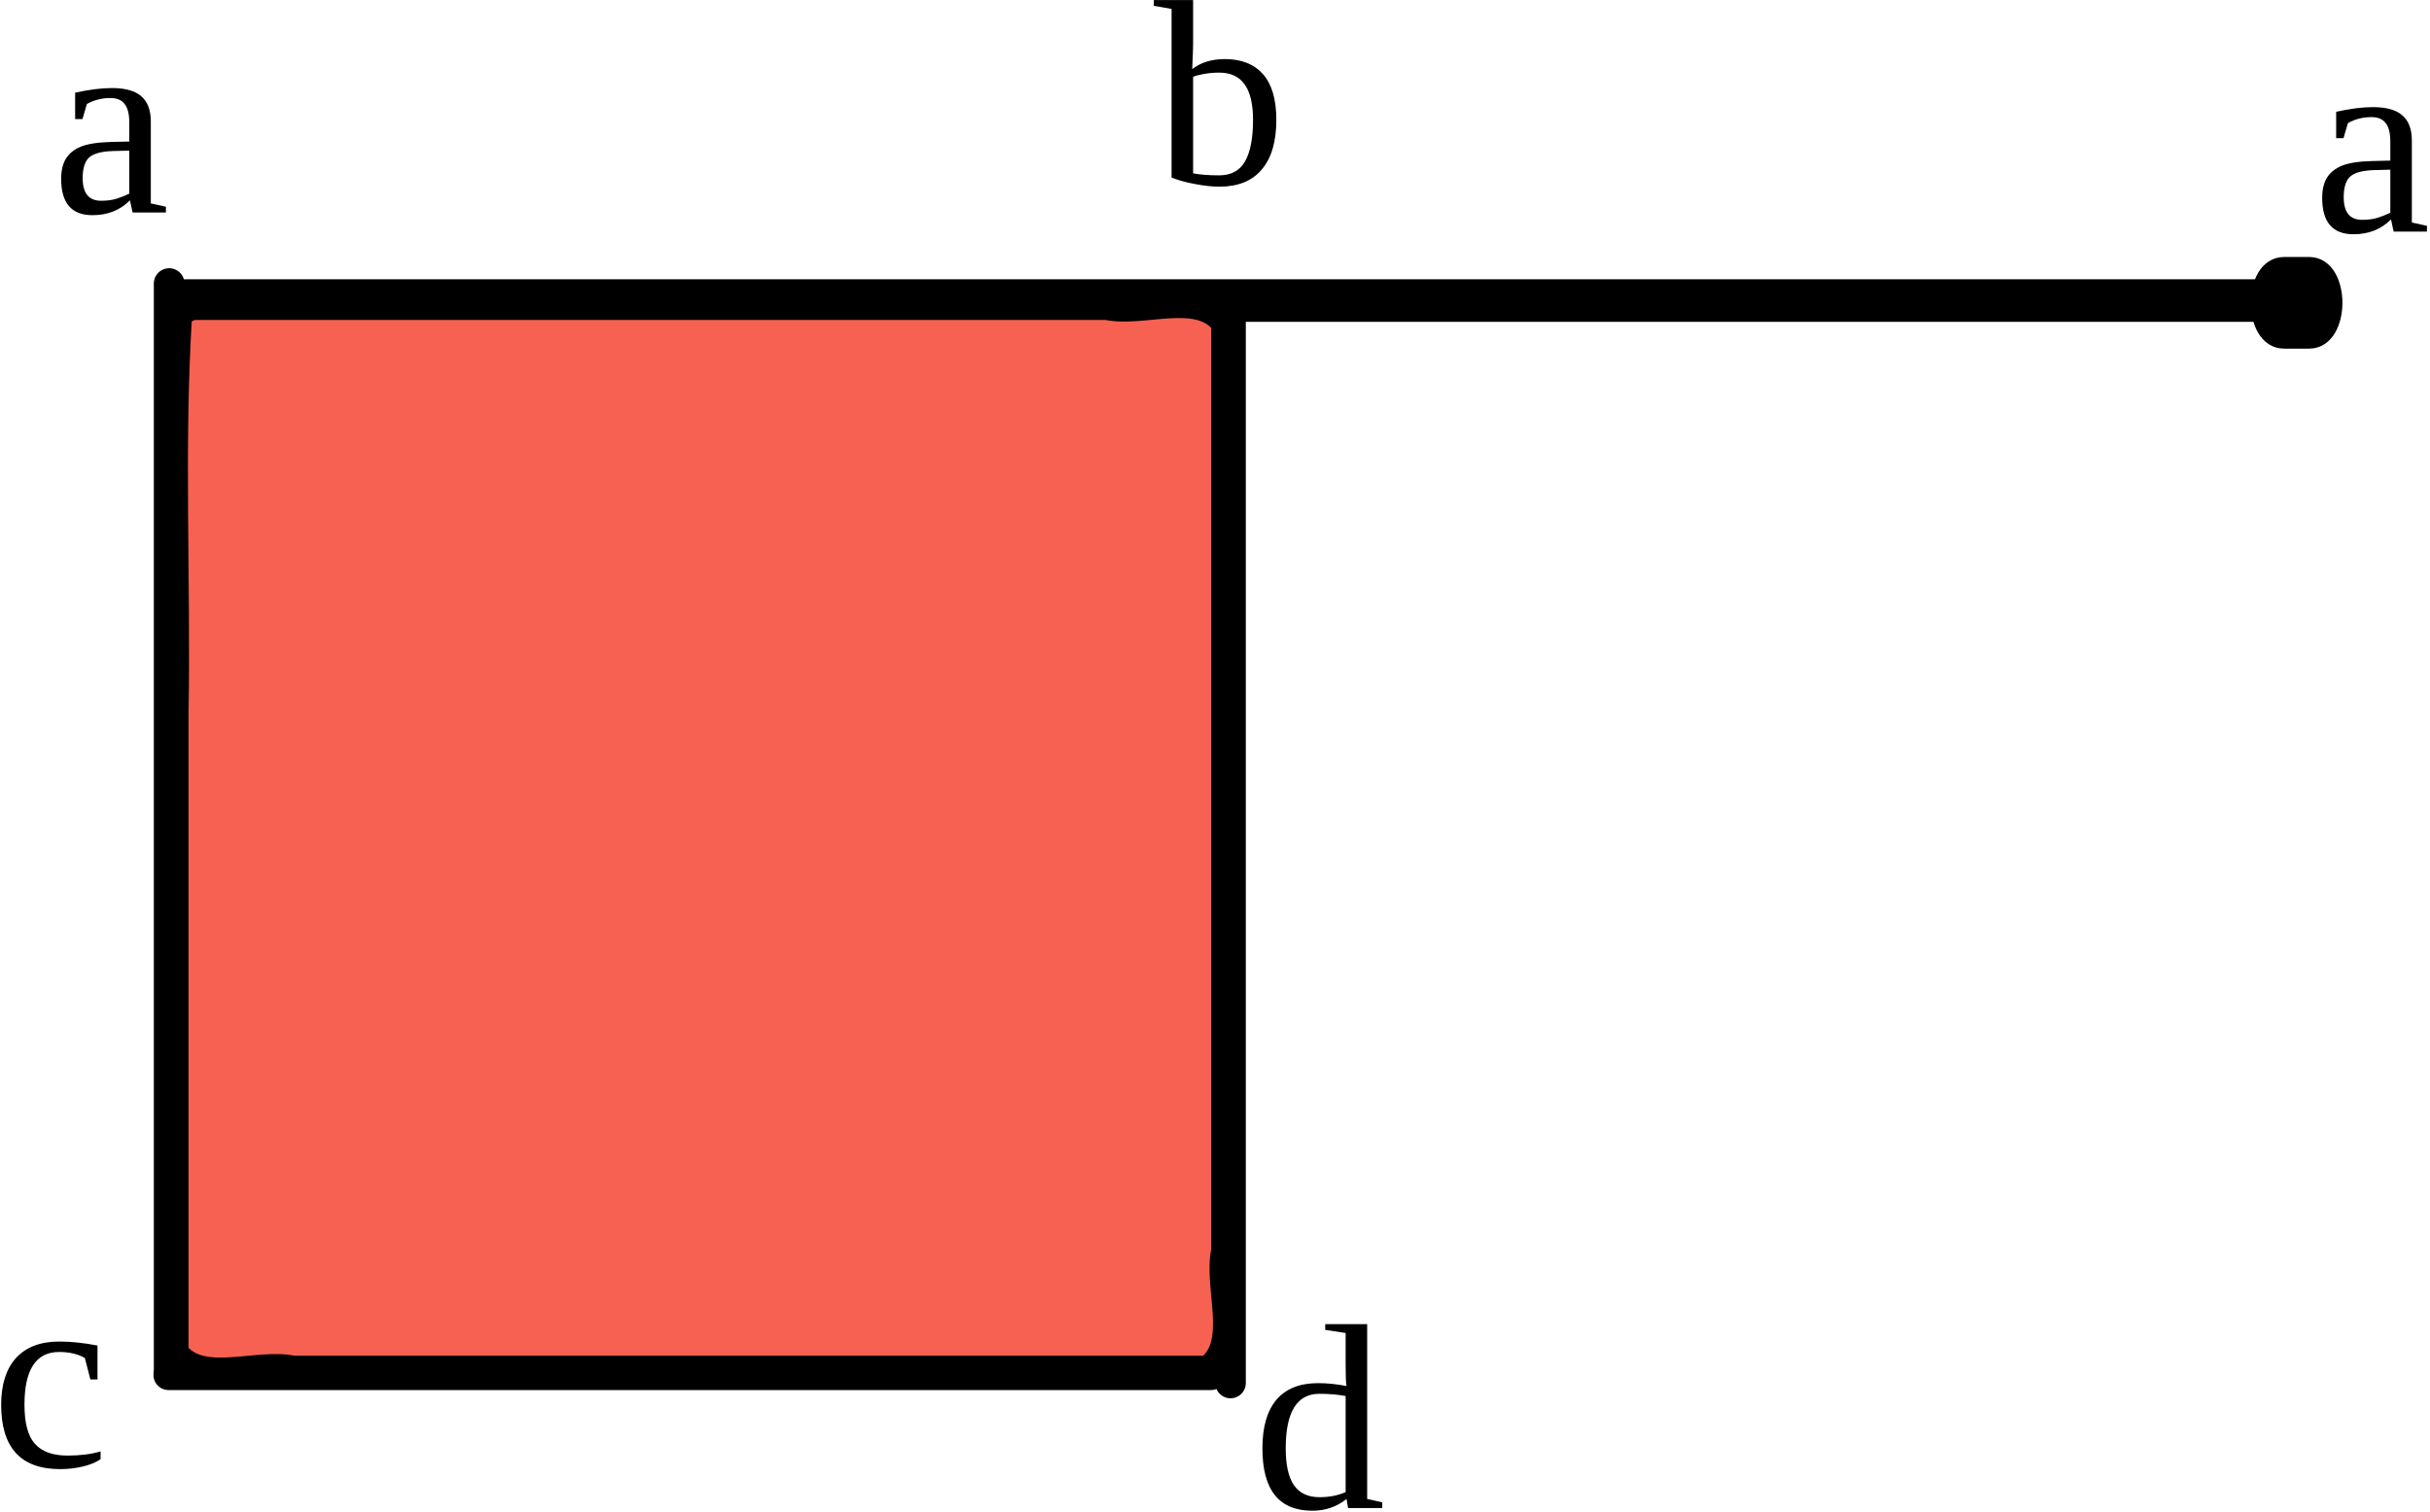
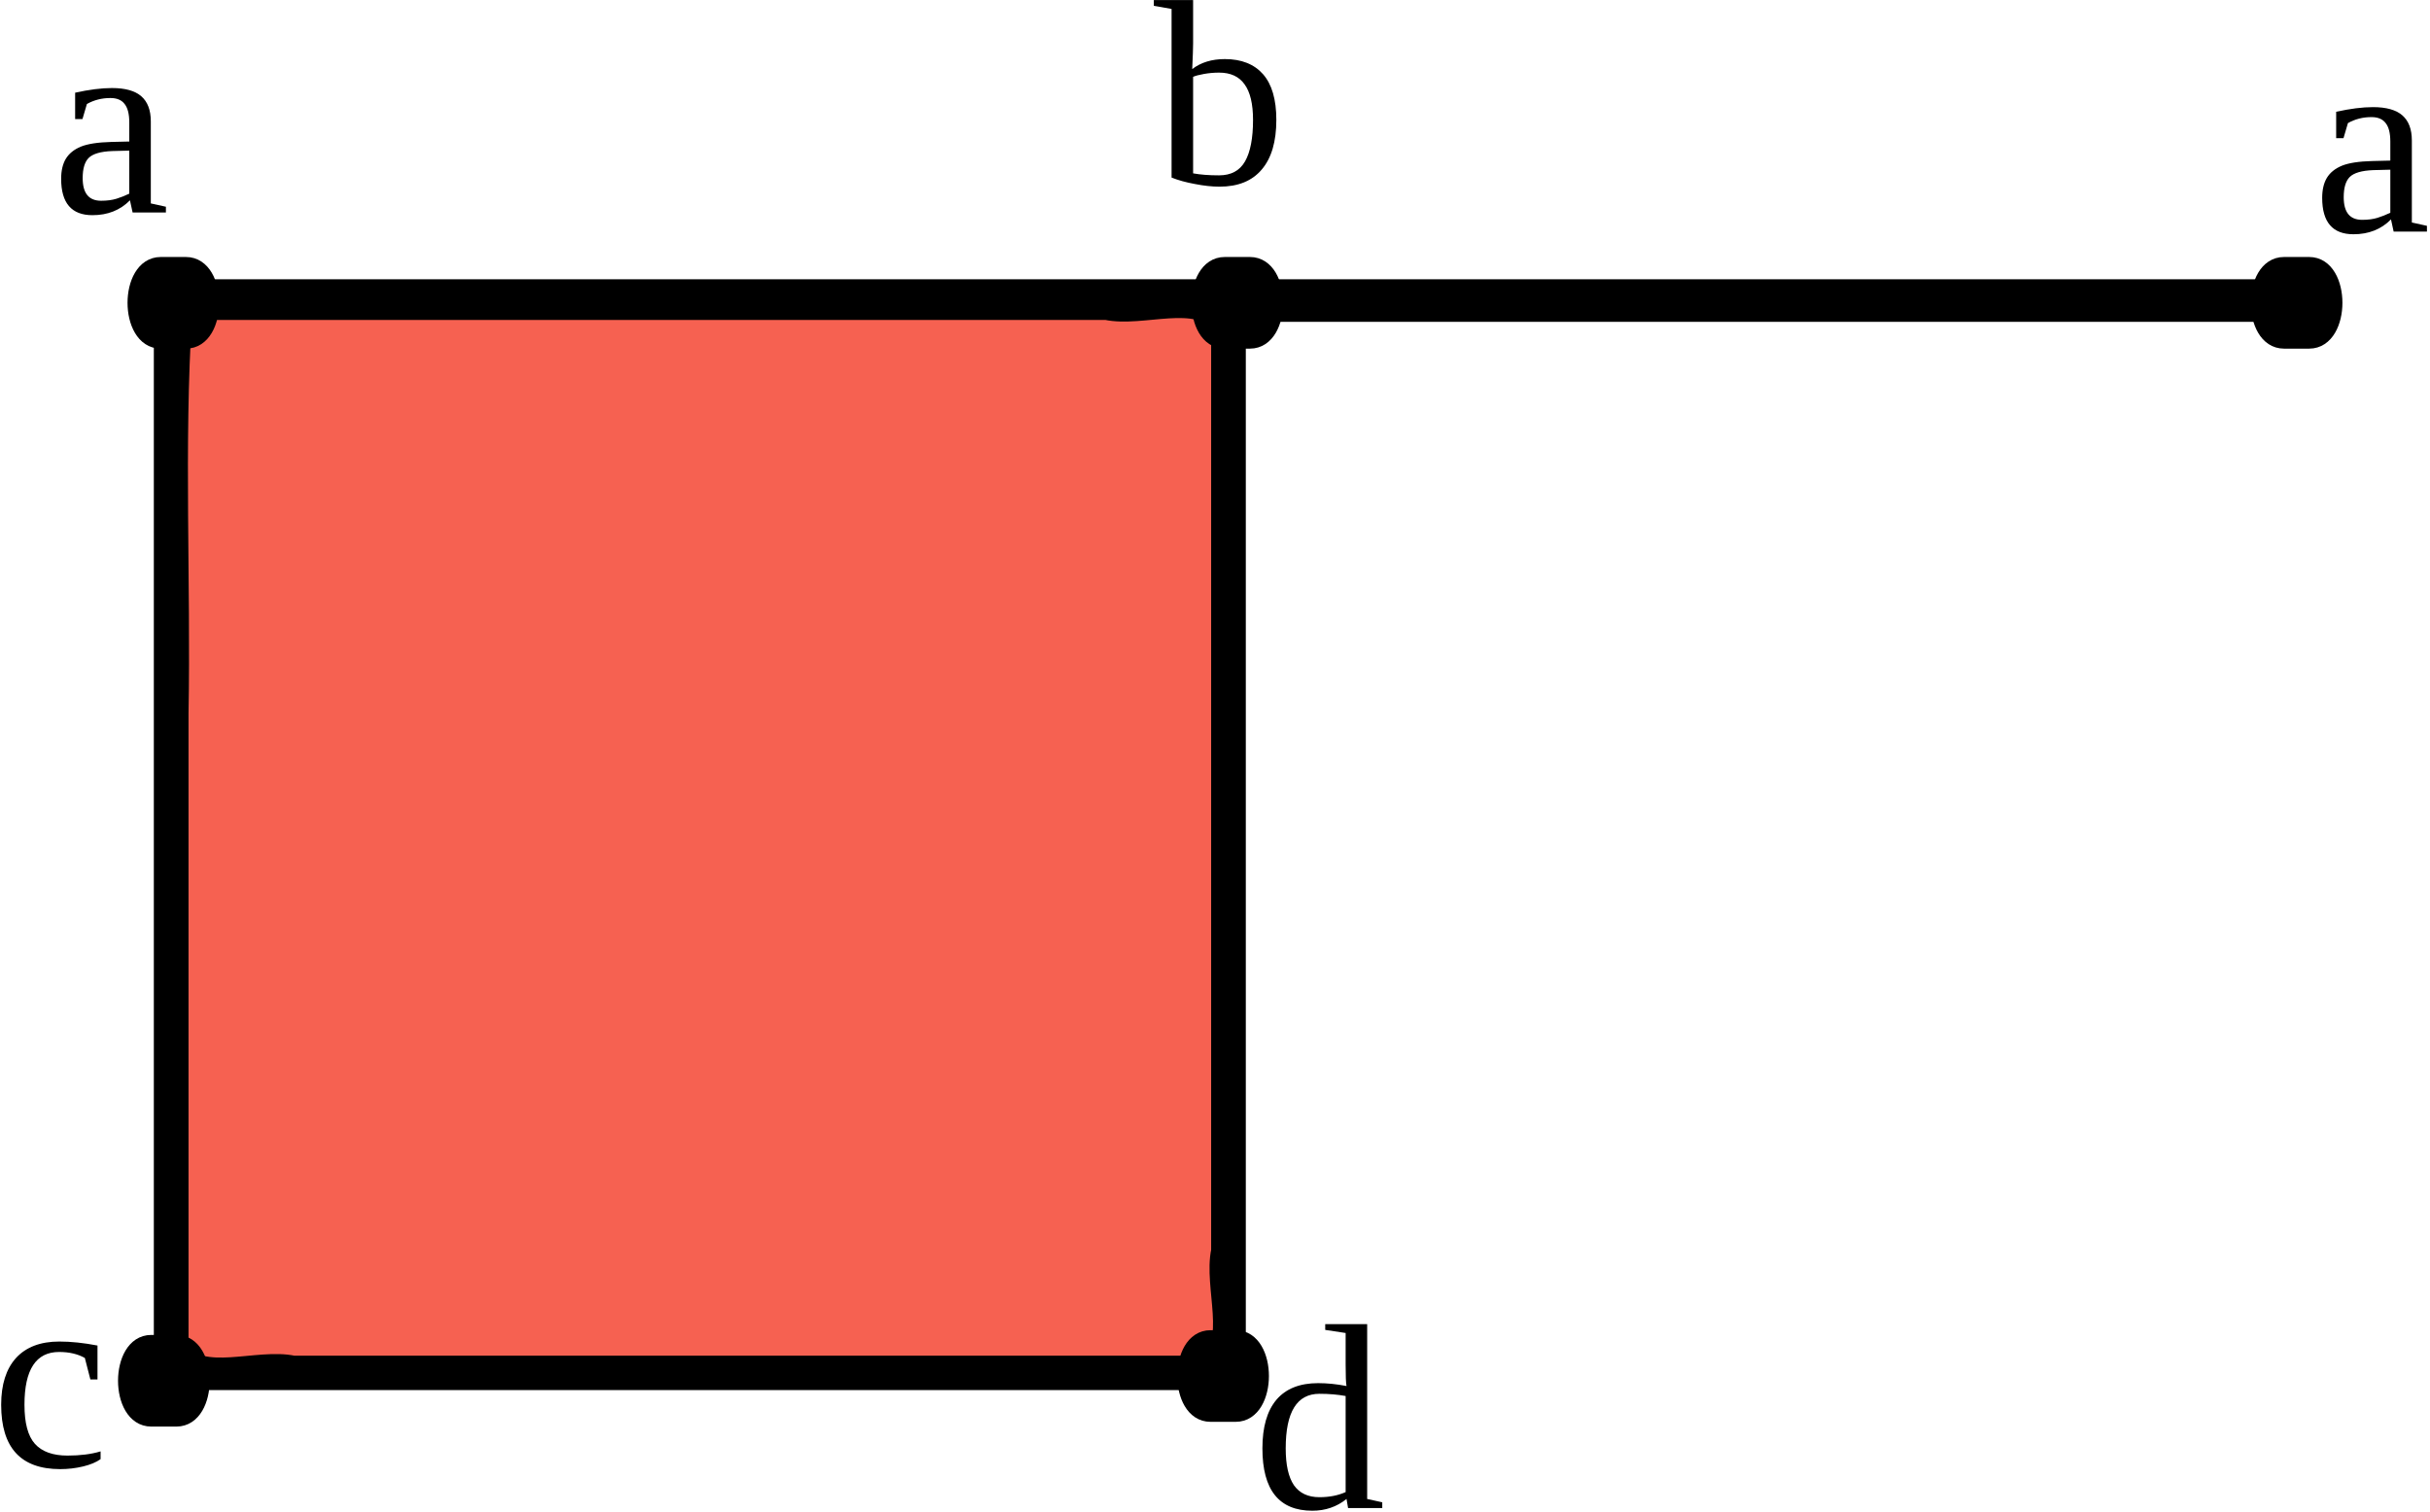
<svg xmlns="http://www.w3.org/2000/svg" width="171.075" height="106.454" viewBox="0 0 171.075 106.454" version="1.1" id="SVGRoot">
  <defs id="defs165">
    <clipPath clipPathUnits="userSpaceOnUse" id="clipPath7539-2">
      <path id="path7541-6" style="fill:#ff0000;fill-opacity:1;fill-rule:nonzero;stroke:none" d="m 93.139,300.811 v 121.951 h 77.879 c -1.901,-1.532 -3.786,-3.084 -5.646,-4.664 -1.144,-0.997 -2.279,-2.004 -3.391,-3.037 -3.562,-3.307 -2.077,-6.721 0.887,-6.68 1.16,0.016 2.546,0.561 3.945,1.85 1,0.921 2.021,1.823 3.047,2.717 0.704,0.597 1.427,1.172 2.137,1.762 -0.026,-0.229 -0.114,-0.519 -0.17,-0.777 -0.926,-1.086 -0.932,-1.576 -0.43,-1.754 -0.494,-1.712 -0.967,-3.327 -0.068,-3.281 0.312,0.016 0.789,0.23 1.486,0.707 0.285,0.195 0.581,0.378 0.857,0.586 0.154,0.116 0.972,0.848 1.096,0.957 0.506,0.445 1.013,0.888 1.521,1.33 1.46,-0.003 2.347,-0.49 1.098,-2.539 -0.013,-0.022 -0.06,-0.081 -0.039,-0.066 0.059,0.041 0.104,0.098 0.156,0.146 0.109,0.1 0.218,0.198 0.326,0.299 0.556,0.519 1.101,1.049 1.643,1.584 1.098,1.114 2.159,2.263 3.229,3.404 0.743,0.78 1.469,1.579 2.246,2.326 0.454,0.44 0.237,0.234 0.648,0.619 1.464,1.368 2.077,2.767 2.096,3.941 0.077,0.06 0.154,0.121 0.23,0.182 0.163,0.129 0.317,0.258 0.463,0.389 h 26.705 V 300.811 Z" />
    </clipPath>
    <clipPath clipPathUnits="userSpaceOnUse" id="clipPath7701">
      <path id="path7703" style="fill:#ff0000;fill-opacity:1;fill-rule:nonzero;stroke:none" d="m 485.693,218.523 v 18.49 c 0.428,-0.092 1.201,-0.128 2.465,-0.127 0.61,4.4e-4 1.329,0.009 2.174,0.023 2.492,0.043 4.539,1.315 6.547,2.635 1.195,0.766 2.236,1.737 3.377,2.574 0.553,0.418 1.1,0.843 1.664,1.246 11.001,7.868 3.053,18.981 -7.947,11.111 -0.648,-0.464 -1.28,-0.947 -1.916,-1.428 -0.909,-0.688 -1.775,-1.43 -2.699,-2.098 -0.152,-0.101 -0.302,-0.203 -0.455,-0.303 -0.164,-0.107 -0.334,-0.204 -0.496,-0.314 -0.028,-0.019 -0.106,-0.072 -0.072,-0.072 0.299,-0.002 1.874,0.634 1.998,0.311 3.027,-7.89 -2.984,-11.333 -4.639,-12.758 v 102.66 h 121.951 V 218.523 Z" />
    </clipPath>
    <clipPath clipPathUnits="userSpaceOnUse" id="clipPath7713">
      <path id="path7715" style="fill:#ff0000;fill-opacity:1;fill-rule:nonzero;stroke:none" d="m 151.177,311.936 v 121.951 h 121.951 v -17.273 c -2.318,2.009 -6.595,2.203 -11.428,-1.35 -0.768,-0.565 -1.534,-1.131 -2.32,-1.67 -1.923,-1.402 -3.845,-2.806 -5.719,-4.273 -0.834,-0.642 -1.677,-1.273 -2.525,-1.896 -0.148,-0.109 -0.434,-0.135 -0.449,-0.318 -0.04,-0.489 1.891,1.853 1.385,0.504 -3.565,-9.497 -7.044,-14.869 -3.217,-14.963 1.276,-0.031 3.362,0.524 6.529,1.709 0.499,0.187 1.017,0.33 1.498,0.559 1.112,0.529 2.107,1.333 3.092,2.061 1.46,1.079 0.401,0.279 2.008,1.51 1.783,1.399 3.614,2.734 5.445,4.068 0.802,0.548 1.581,1.125 2.363,1.699 1.43,1.05 2.525,2.152 3.338,3.256 v -95.572 h -79.727 c 1.155,0.849 2.259,1.763 3.336,2.709 1.364,1.204 2.614,2.527 3.877,3.834 0.519,0.536 0.266,0.276 0.752,0.777 3.329,3.433 -0.138,6.796 -3.467,3.363 -0.491,-0.506 -0.238,-0.246 -0.76,-0.785 -1.172,-1.213 -2.328,-2.443 -3.592,-3.562 -0.516,-0.454 -0.907,-0.809 -1.439,-1.238 -0.556,-0.448 -1.137,-0.864 -1.689,-1.316 -1.594,-1.307 -2.066,-2.766 -1.777,-3.781 z m 32.807,0.92 c 0.222,5e-5 0.536,0.066 0.959,0.213 0.215,0.075 0.434,0.137 0.645,0.225 0.305,0.127 0.665,0.396 0.912,0.58 0.582,0.435 1.104,0.942 1.631,1.439 1.638,1.666 3.14,3.458 4.686,5.209 0.785,0.875 0.406,0.456 1.135,1.258 3.217,3.538 -0.357,6.788 -3.574,3.25 -0.759,-0.835 -0.365,-0.398 -1.184,-1.311 -1.451,-1.644 -2.863,-3.326 -4.387,-4.902 -0.402,-0.383 -0.514,-0.5 -0.91,-0.838 -0.397,-0.339 -0.47,-0.339 0.1,-0.172 4.159,1.218 -2.154,-4.952 -0.012,-4.951 z" />
    </clipPath>
  </defs>
  <g id="layer1" style="display:none" transform="translate(-444.5974,-323.7846)">
    <path id="path234-3-6" style="fill:none;stroke:#62a0ea;stroke-width:5;stroke-linejoin:round" d="m 586.341,318.167 a 58.476,58.476 0 0 1 -58.476,58.476 58.476,58.476 0 0 1 -58.476,-58.476 58.476,58.476 0 0 1 58.476,-58.476 58.476,58.476 0 0 1 58.476,58.476 z" />
    <path id="path234-4-7" style="fill:none;stroke:#62a0ea;stroke-width:5;stroke-linejoin:round" d="m 720.048,319.712 a 58.476,58.476 0 0 1 -58.476,58.476 58.476,58.476 0 0 1 -58.476,-58.476 58.476,58.476 0 0 1 58.476,-58.476 58.476,58.476 0 0 1 58.476,58.476 z" />
  </g>
  <g id="layer2" style="display:none" transform="translate(-444.5974,-323.7846)">
    <path id="path234-7-4" style="display:inline;fill:none;stroke:#2ec27e;stroke-width:5;stroke-linejoin:round" d="m 605.145,279.499 a 58.476,58.476 0 0 1 -58.476,58.476 58.476,58.476 0 0 1 -58.476,-58.476 58.476,58.476 0 0 1 58.476,-58.476 58.476,58.476 0 0 1 58.476,58.476 z" clip-path="url(#clipPath7701)" />
    <path id="path234-7-2-0" style="display:inline;fill:none;stroke:#2ec27e;stroke-width:5;stroke-linejoin:round" d="M 212.59,361.786 A 58.476,58.476 0 0 1 154.114,420.262 58.476,58.476 0 0 1 95.638,361.786 58.476,58.476 0 0 1 154.114,303.31 58.476,58.476 0 0 1 212.59,361.786 Z" clip-path="url(#clipPath7539-2)" transform="translate(257.3486,-74.42237)" />
    <path id="path234-7-2-9-2" style="display:inline;fill:none;stroke:#2ec27e;stroke-width:5;stroke-linejoin:round" d="m 270.63,372.912 a 58.476,58.476 0 0 1 -58.476,58.476 58.476,58.476 0 0 1 -58.476,-58.476 58.476,58.476 0 0 1 58.476,-58.476 58.476,58.476 0 0 1 58.476,58.476 z" clip-path="url(#clipPath7713)" transform="translate(257.3486,-74.42237)" />
+   </g>
+   <g id="g4801-3" style="display:none" transform="translate(-440.8624,-290.1217)">
+     <path style="display:inline;fill:#000000;stroke:#000000;stroke-width:3;stroke-linecap:round;stroke-linejoin:round;stroke-dasharray:none;stroke-opacity:1" d="m 382.289,333.725 73.54,-73.629" id="path4795-0-8-2" />
+     <path style="display:inline;fill:#99c1f1;stroke:#000000;stroke-width:0.709;stroke-linecap:round;stroke-linejoin:round" d="m 385.15,330.373 c 22.974,-22.832 45.831,-45.785 68.749,-68.674 1.034,-1.873 -1.642,-1.845 -2.835,-1.707 -22.188,0 -44.376,0 -66.564,0 -1.729,0.499 -0.74,2.745 -1,4.074 0.018,21.845 -0.044,43.69 0.06,65.534 0.13,0.783 0.894,1.154 1.59,0.774 z" id="path4799-3-0-0-9" />
+   </g>
+   <g id="g11414" style="display:none" transform="translate(-440.8624,-290.1217)">
+     <path style="display:inline;fill:#000000;stroke:#9a9996;stroke-width:3;stroke-linecap:round;stroke-linejoin:round;stroke-dasharray:none;stroke-opacity:1" d="m 382.289,333.725 73.54,-73.629" id="path11394" />
+     <path style="display:inline;fill:#c0bfbc;stroke:#9a9996;stroke-width:0.709;stroke-linecap:round;stroke-linejoin:round" d="m 385.15,330.373 c 22.974,-22.832 45.831,-45.785 68.749,-68.674 1.034,-1.873 -1.642,-1.845 -2.835,-1.707 -22.188,0 -44.376,0 -66.564,0 -1.729,0.499 -0.74,2.745 -1,4.074 0.018,21.845 -0.044,43.69 0.06,65.534 0.13,0.783 0.894,1.154 1.59,0.774 z" id="path11408" />
  </g>
  <g id="layer14" style="display:inline" transform="translate(-444.5974,-323.7846)">
    <path style="fill:#000000;stroke:#000000;stroke-width:2.158;stroke-linecap:round;stroke-linejoin:round;stroke-dasharray:none;stroke-opacity:1" d="m 456.506,343.753 v 76.572" id="path7177-5-4" />
    <path style="fill:#000000;stroke:#000000;stroke-width:3;stroke-linecap:round;stroke-linejoin:round;stroke-dasharray:none;stroke-opacity:1" d="M 457.688,344.95 H 605.713" id="path7177-4-1-0" />
    <path style="fill:#000000;stroke:#000000;stroke-width:2.112;stroke-linecap:round;stroke-linejoin:round;stroke-dasharray:none;stroke-opacity:1" d="M 456.459,420.618 H 529.856" id="path7177-4-2-3-8" />
    <path style="fill:#000000;stroke:#000000;stroke-width:2.153;stroke-linecap:round;stroke-linejoin:round;stroke-dasharray:none;stroke-opacity:1" d="m 531.228,344.932 v 76.245" id="path7177-0-9-4" />
    <path style="fill:#f66151;stroke:#000000;stroke-width:1.419;stroke-linecap:round;stroke-linejoin:round;stroke-dasharray:none;stroke-opacity:1" d="m 457.413,345.942 c -0.589,9.272 -0.084,18.744 -0.252,28.093 0,14.976 0,29.952 0,44.928 1.678,2.172 5.543,0.451 8.094,1 21.439,0 42.878,0 64.318,0 2.172,-1.678 0.451,-5.543 1,-8.094 0,-21.755 0,-43.509 0,-65.264 -1.678,-2.172 -5.543,-0.451 -8.094,-1 -21.439,0 -42.878,0 -64.318,0 l -0.431,0.194 z" id="path7680-9-1" />
    <text xml:space="preserve" style="font-style:normal;font-variant:normal;font-weight:normal;font-stretch:normal;font-size:18.667px;font-family:'Times New Roman';-inkscape-font-specification:'Times New Roman, ';display:inline;fill:#000000;stroke:none;stroke-linecap:round;stroke-linejoin:round" x="448.246" y="338.752" id="text2637-4-03-6">
      <tspan id="tspan2635-4-2-4" x="448.246" y="338.752" style="font-size:18.667px">a</tspan>
    </text>
    <text xml:space="preserve" style="font-style:normal;font-variant:normal;font-weight:normal;font-stretch:normal;font-size:18.667px;font-family:'Times New Roman';-inkscape-font-specification:'Times New Roman, ';display:inline;fill:#000000;stroke:none;stroke-linecap:round;stroke-linejoin:round" x="525.828" y="336.746" id="text2637-4-1-4-6">
      <tspan id="tspan2635-4-7-5-9" x="525.828" y="336.746" style="font-size:18.667px">b</tspan>
    </text>
    <text xml:space="preserve" style="font-style:normal;font-variant:normal;font-weight:normal;font-stretch:normal;font-size:18.667px;font-family:'Times New Roman';-inkscape-font-specification:'Times New Roman, ';display:inline;fill:#000000;stroke:none;stroke-linecap:round;stroke-linejoin:round" x="607.424" y="340.09" id="text2637-4-0-0-7">
      <tspan id="tspan2635-4-75-9-4" x="607.424" y="340.09" style="font-size:18.667px">a</tspan>
    </text>
    <text xml:space="preserve" style="font-style:normal;font-variant:normal;font-weight:normal;font-stretch:normal;font-size:18.667px;font-family:'Times New Roman';-inkscape-font-specification:'Times New Roman, ';display:inline;fill:#000000;stroke:none;stroke-linecap:round;stroke-linejoin:round" x="532.801" y="429.984" id="text2637-4-7-7-5">
      <tspan id="tspan2635-4-6-8-6" x="532.801" y="429.984" style="font-size:18.667px">d</tspan>
    </text>
    <text xml:space="preserve" style="font-style:normal;font-variant:normal;font-weight:normal;font-stretch:normal;font-size:18.667px;font-family:'Times New Roman';-inkscape-font-specification:'Times New Roman, ';display:inline;fill:#000000;stroke:none;stroke-linecap:round;stroke-linejoin:round" x="443.959" y="427.052" id="text2637-4-16-8-2">
      <tspan id="tspan2635-4-60-2-3" x="443.959" y="427.052" style="font-size:18.667px">c</tspan>
    </text>
    <path style="fill:#000000;stroke:#000000;stroke-width:1.119;stroke-linecap:round;stroke-linejoin:round;stroke-dasharray:none;stroke-opacity:1" id="path8492-0" d="m 605.393,347.776 c 0.592,0 1.184,0 1.777,0 2.37,0 2.37,-5.334 0,-5.334 v 0 c -0.592,0 -1.184,0 -1.777,0 -2.37,0 -2.37,5.334 0,5.334 z" />
+     <path style="display:inline;fill:#000000;stroke:#000000;stroke-width:1.119;stroke-linecap:round;stroke-linejoin:round;stroke-dasharray:none;stroke-opacity:1" id="path8492-4" d="m 530.82,347.776 c 0.592,0 1.184,0 1.777,0 2.37,0 2.37,-5.334 0,-5.334 v 0 c -0.592,0 -1.184,0 -1.777,0 -2.37,0 -2.37,5.334 0,5.334 z" />
+     <path style="display:inline;fill:#000000;stroke:#000000;stroke-width:1.119;stroke-linecap:round;stroke-linejoin:round;stroke-dasharray:none;stroke-opacity:1" id="path8492-44" d="m 529.817,423.352 c 0.592,0 1.184,0 1.777,0 2.37,0 2.37,-5.334 0,-5.334 v 0 c -0.592,0 -1.184,0 -1.777,0 -2.37,0 -2.37,5.334 0,5.334 z" />
+     <path style="display:inline;fill:#000000;stroke:#000000;stroke-width:1.119;stroke-linecap:round;stroke-linejoin:round;stroke-dasharray:none;stroke-opacity:1" id="path8492-89" d="m 455.244,423.686 c 0.592,0 1.184,0 1.777,0 2.37,0 2.37,-5.334 0,-5.334 v 0 c -0.592,0 -1.184,0 -1.777,0 -2.37,0 -2.37,5.334 0,5.334 z" />
+     <path style="display:inline;fill:#000000;stroke:#000000;stroke-width:1.119;stroke-linecap:round;stroke-linejoin:round;stroke-dasharray:none;stroke-opacity:1" id="path8492-2" d="m 455.913,347.776 c 0.592,0 1.184,0 1.777,0 2.37,0 2.37,-5.334 0,-5.334 v 0 c -0.592,0 -1.184,0 -1.777,0 -2.37,0 -2.37,5.334 0,5.334 z" />
  </g>
  <g id="layer7" style="display:none" transform="translate(-444.5974,-323.7846)">
    <path style="fill:#000000;stroke:none;stroke-linecap:round;stroke-linejoin:round" id="path3283" d="m 410.27,353.411 c -1.018,-2.562 -1.793,-5.213 -2.572,-7.855 -1.402,-4.751 -2.457,-9.586 -3.237,-14.474 -0.943,-5.679 -1.201,-11.431 -1.111,-17.178 0.367,-6.335 1.577,-12.59 3.257,-18.698 1.011,-3.827 2.84,-7.331 5.169,-10.508 2.036,-2.552 4.579,-4.535 7.457,-6.038 1.688,-0.732 3.396,-1.511 5.218,-1.849 1.097,-0.204 1.776,-0.22 2.899,-0.301 3.667,-0.062 7.267,0.596 10.751,1.689 2.142,0.733 4.219,1.759 6.008,3.161 0.934,0.732 1.444,1.305 2.27,2.146 1.985,2.113 3.484,4.583 4.782,7.157 1.372,2.691 2.19,5.597 2.791,8.543 0.62,2.863 0.592,5.483 0.243,8.366 -0.344,2.925 -1.518,5.627 -2.774,8.259 -1.017,2.276 -2.445,4.29 -3.97,6.245 -1.613,2.065 -3.486,3.884 -5.447,5.612 -1.613,1.508 -3.425,2.77 -5.212,4.056 -1.881,1.291 -3.619,2.765 -5.346,4.25 -1.475,1.287 -3.025,2.484 -4.55,3.709 -1.567,1.284 -3.16,2.536 -4.86,3.639 -1.298,0.783 -2.586,1.576 -3.801,2.483 -1.147,0.86 -2.224,1.805 -3.276,2.776 -0.846,0.738 -1.742,1.417 -2.651,2.075 -0.98,0.734 -1.951,1.482 -2.867,2.295 -0.602,0.581 -1.165,1.201 -1.719,1.829 -1.156,1.383 -0.74,0.553 2.854,1.3 -0.444,-2.635 -4.171,-2.008 -3.727,0.628 v 0 c 3.633,1.027 2.661,1.816 3.713,0.567 0.45,-0.514 0.914,-1.017 1.395,-1.503 0.815,-0.733 1.695,-1.389 2.566,-2.053 1.03,-0.746 2.046,-1.517 2.999,-2.36 0.958,-0.884 1.937,-1.747 2.981,-2.53 1.144,-0.862 2.375,-1.589 3.595,-2.339 1.803,-1.177 3.505,-2.492 5.166,-3.861 1.558,-1.252 3.141,-2.474 4.647,-3.79 1.645,-1.414 3.297,-2.821 5.09,-4.048 1.889,-1.36 3.798,-2.699 5.505,-4.29 2.134,-1.885 4.171,-3.873 5.927,-6.123 1.691,-2.172 3.265,-4.421 4.401,-6.943 1.427,-3.005 2.729,-6.097 3.114,-9.434 0.392,-3.313 0.408,-6.29 -0.293,-9.576 -0.677,-3.272 -1.592,-6.5 -3.121,-9.489 -1.483,-2.921 -3.199,-5.72 -5.467,-8.109 -1.099,-1.104 -1.552,-1.628 -2.809,-2.598 -2.103,-1.622 -4.531,-2.807 -7.034,-3.661 -3.961,-1.221 -7.993,-1.96 -12.157,-1.849 -1.417,0.11 -2.119,0.123 -3.514,0.399 -2.122,0.42 -4.123,1.298 -6.085,2.178 -3.374,1.799 -6.377,4.123 -8.747,7.156 -2.603,3.6 -4.611,7.411 -5.757,11.731 -1.758,6.417 -3.029,12.986 -3.392,19.641 -0.087,5.965 0.177,11.936 1.158,17.831 0.809,5.047 1.894,10.041 3.344,14.946 0.829,2.81 1.653,5.631 2.756,8.349 1.105,2.433 4.546,0.871 3.441,-1.562 z" />
    <path style="fill:#000000;stroke:none;stroke-linecap:round;stroke-linejoin:round" id="path3291" d="m 409.731,357.265 c 3.927,-0.771 7.775,-1.891 11.602,-3.048 4.677,-1.444 9.266,-3.152 13.834,-4.903 5.16,-2.211 10.515,-3.829 15.935,-5.252 5.463,-1.418 10.996,-2.463 16.604,-3.075 3.528,-0.442 6.647,-0.381 10.086,0.492 2.492,0.742 4.612,2.227 6.576,3.883 1.329,1.175 1.822,2.106 2.298,3.767 0.603,2.062 1.024,4.171 1.286,6.302 0.31,1.92 -0.304,3.725 -0.995,5.488 -0.864,2.215 -2.239,4.071 -3.83,5.806 -0.978,1.102 -2.153,1.836 -3.468,2.449 -1.508,0.75 -3.115,1.15 -4.764,1.437 -1.828,0.324 -3.68,0.445 -5.532,0.511 -2.746,0.117 -5.488,-0.158 -8.189,-0.637 -2.798,-0.599 -5.513,-1.518 -8.234,-2.389 -2.213,-0.776 -4.384,-1.664 -6.561,-2.534 -1.965,-0.785 -3.949,-1.526 -5.989,-2.09 -1.652,-0.482 -3.299,-0.974 -4.921,-1.55 -1.842,-0.728 -3.707,-1.396 -5.556,-2.108 -2.037,-0.878 -4.107,-1.662 -6.211,-2.362 -1.872,-0.61 -3.727,-1.268 -5.571,-1.955 -1.262,-0.421 -2.501,-0.903 -3.751,-1.356 -0.692,-0.267 -1.406,-0.463 -2.142,-0.556 0.595,0.116 -1.223,-0.19 -0.571,-0.029 0.218,0.054 0.516,-0.043 0.663,0.127 0.492,0.568 0.755,1.299 1.133,1.949 0.429,-2.638 -3.301,-3.245 -3.73,-0.607 v 0 c 0.864,1.667 0.544,2.263 2.07,2.314 0.448,0.037 0.871,0.212 1.292,0.355 1.239,0.448 2.467,0.927 3.717,1.344 1.887,0.703 3.784,1.376 5.698,2 2.049,0.681 4.062,1.45 6.046,2.303 1.881,0.724 3.777,1.405 5.652,2.144 1.709,0.605 3.442,1.127 5.183,1.632 1.906,0.519 3.751,1.229 5.586,1.954 2.259,0.903 4.513,1.825 6.812,2.625 2.885,0.923 5.764,1.894 8.734,2.512 2.962,0.514 5.966,0.824 8.977,0.691 2.026,-0.073 4.052,-0.211 6.051,-0.566 1.975,-0.35 3.905,-0.846 5.715,-1.738 1.758,-0.83 3.34,-1.86 4.653,-3.321 1.899,-2.084 3.529,-4.339 4.563,-6.988 0.904,-2.352 1.619,-4.774 1.222,-7.321 -0.292,-2.335 -0.748,-4.647 -1.412,-6.906 -0.734,-2.436 -1.573,-3.887 -3.494,-5.593 -2.413,-2.014 -5.028,-3.786 -8.088,-4.654 -1.415,-0.349 -1.862,-0.501 -3.343,-0.685 -2.683,-0.333 -5.392,-0.176 -8.071,0.102 -5.792,0.636 -11.51,1.71 -17.153,3.177 -5.553,1.459 -11.04,3.117 -16.328,5.379 -4.484,1.719 -8.987,3.397 -13.577,4.815 -3.662,1.109 -7.343,2.179 -11.098,2.933 -2.64,0.417 -2.049,4.151 0.59,3.733 z" />
  </g>
</svg>
